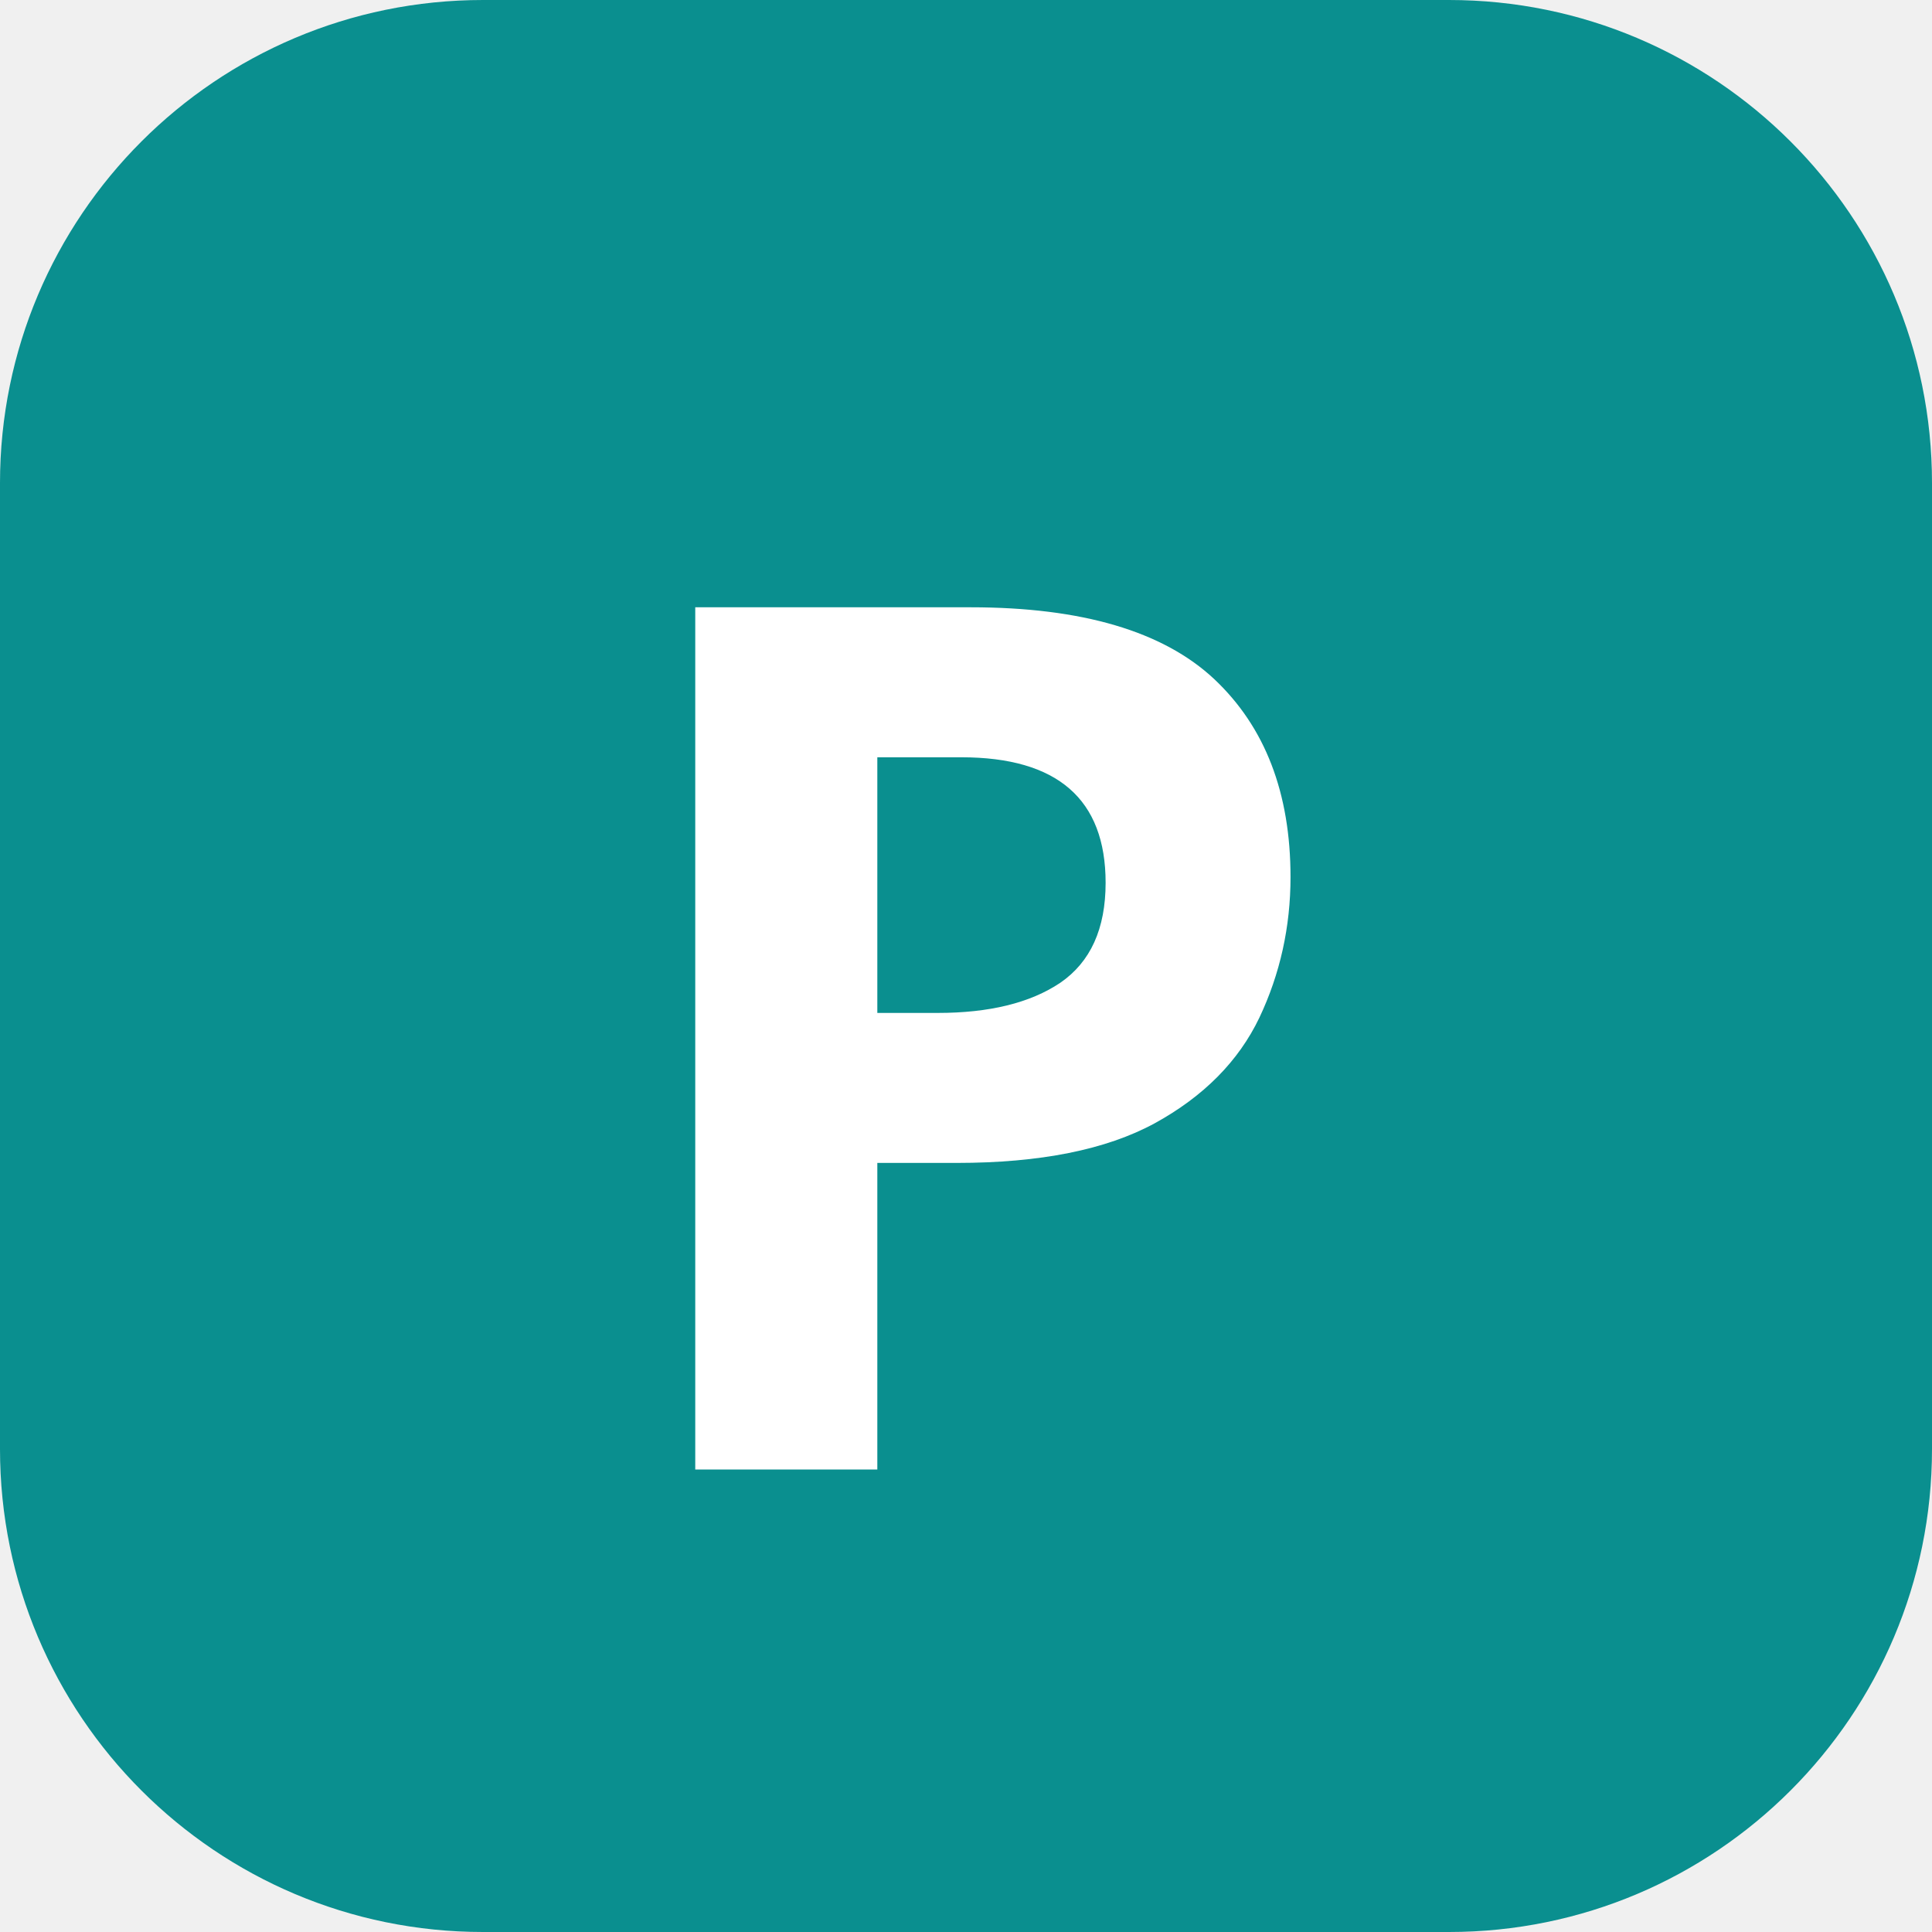
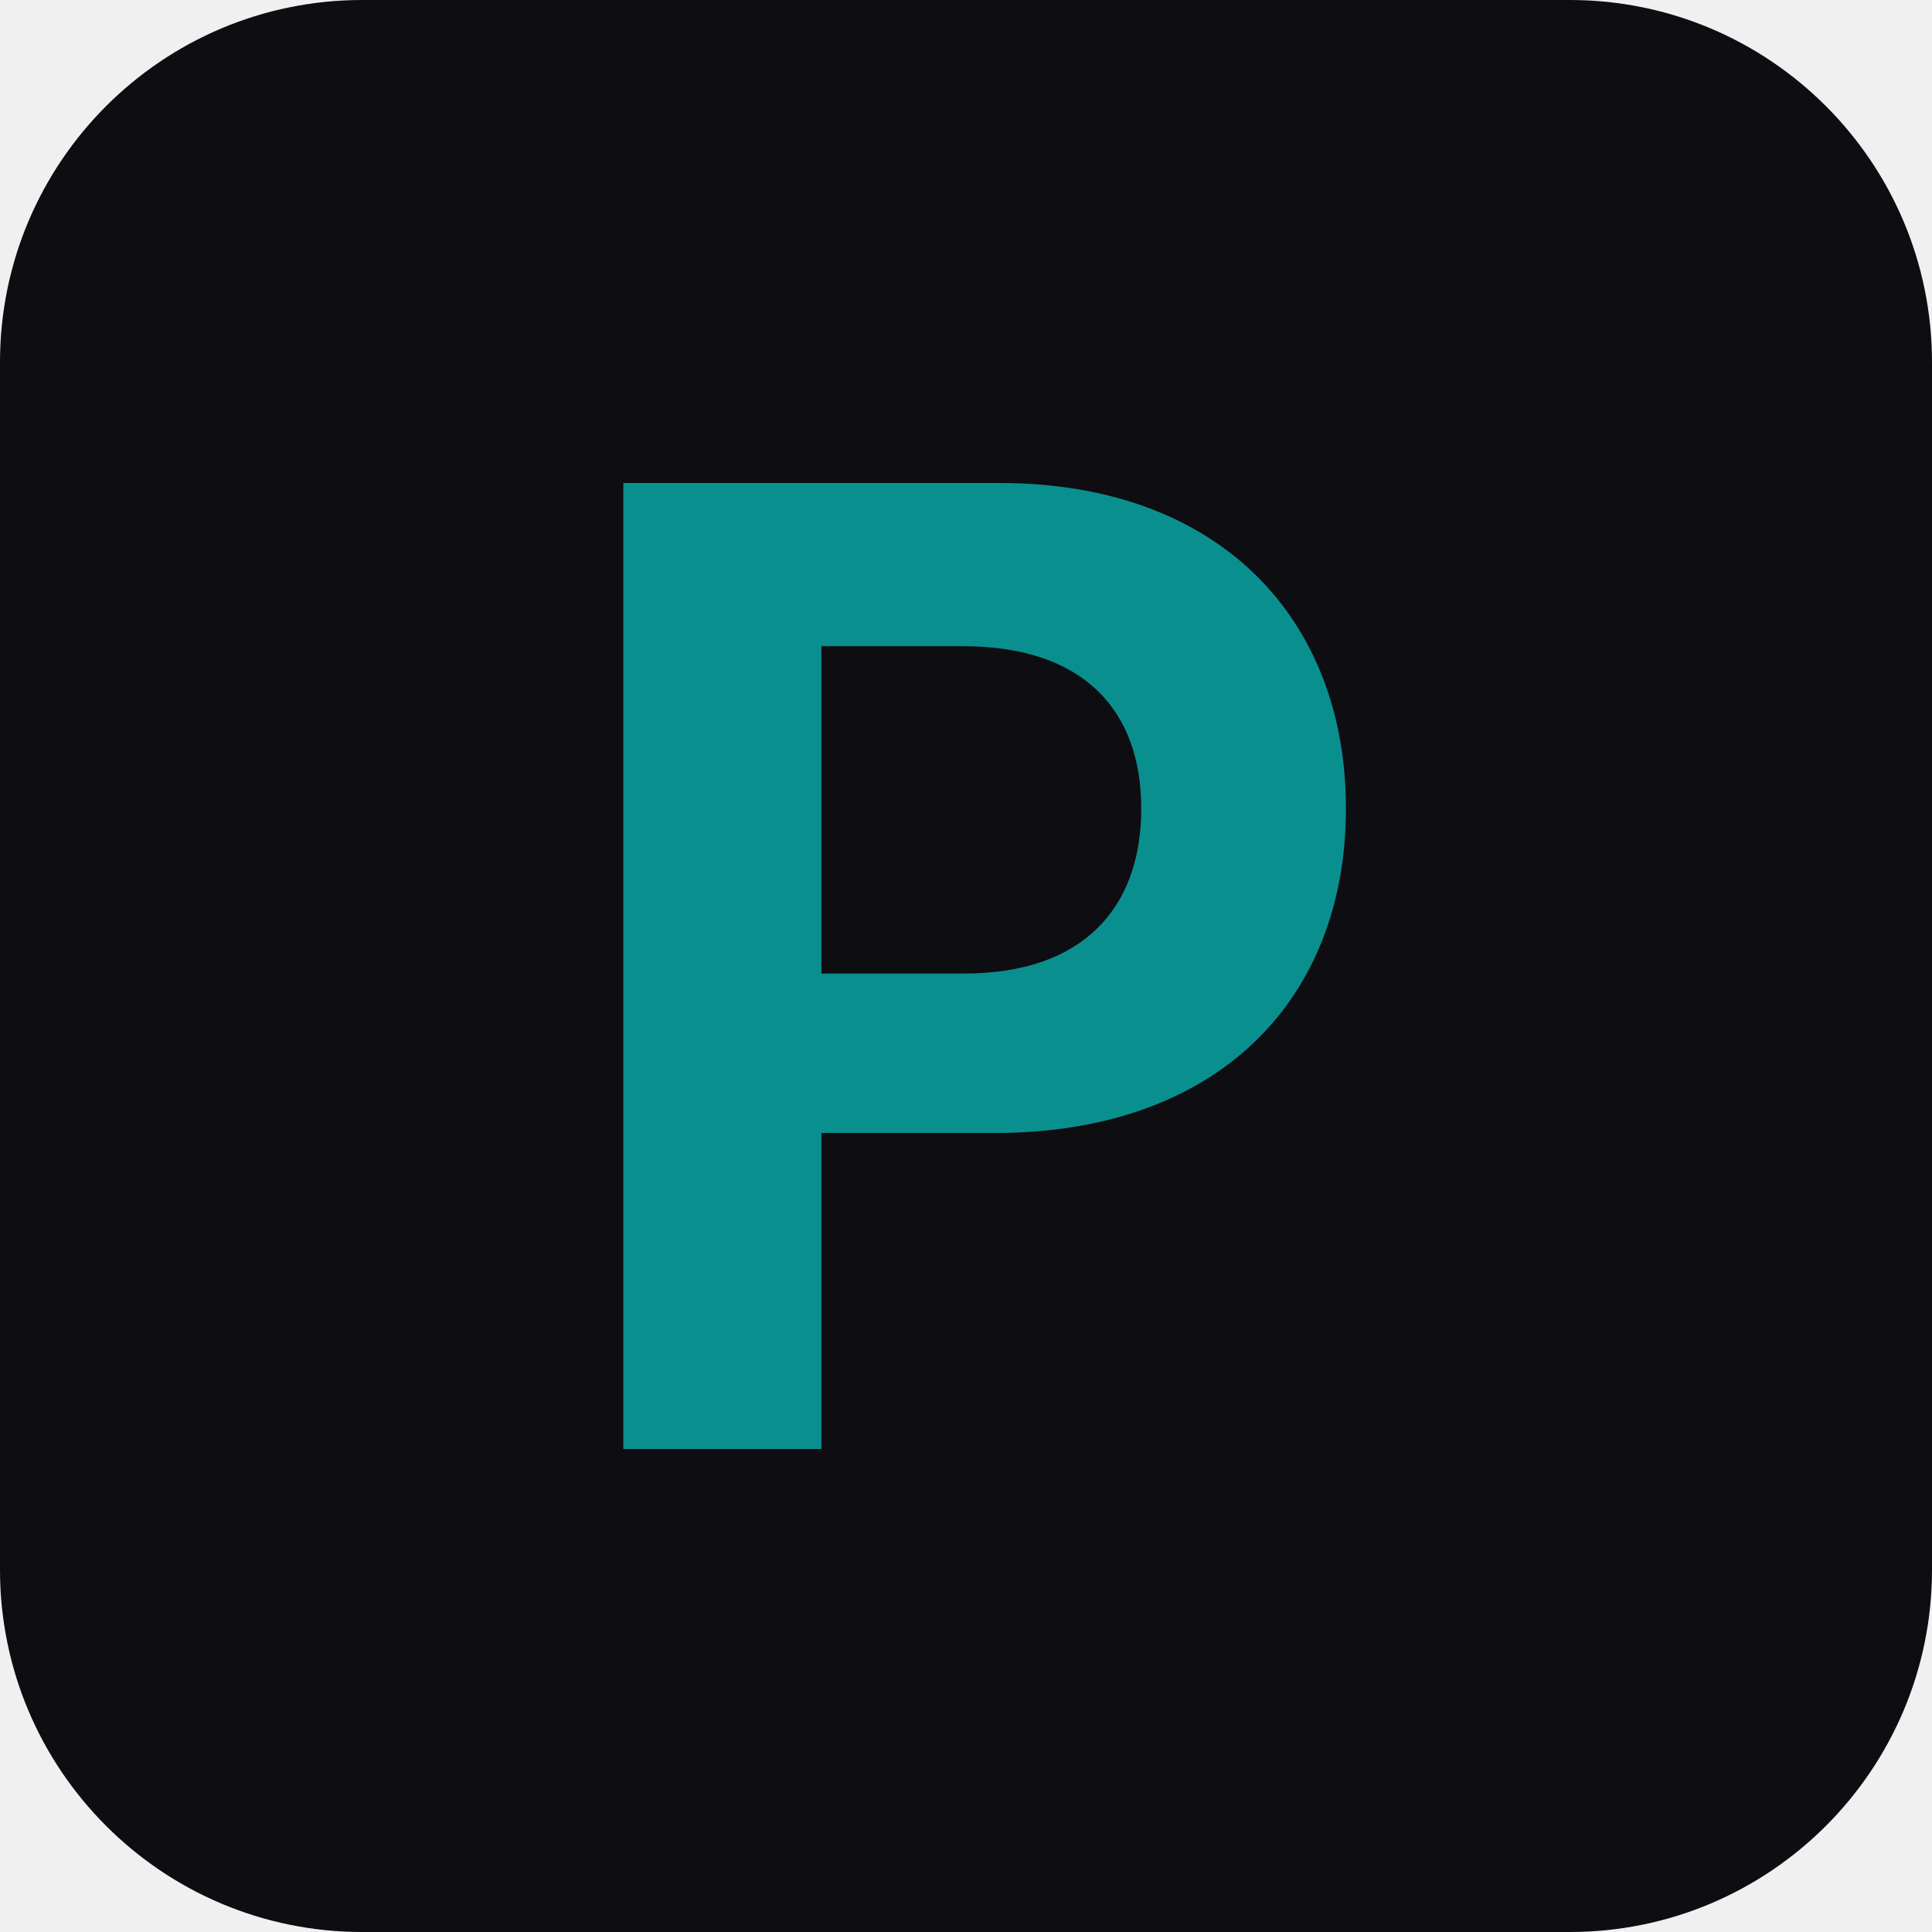
<svg xmlns="http://www.w3.org/2000/svg" viewBox="0 0 32 32">
-   <rect width="32" height="32" rx="8" fill="#0A8F8F" />
-   <text x="50%" y="54%" dominant-baseline="middle" text-anchor="middle" font-family="system-ui, sans-serif" font-weight="700" font-size="20" fill="#ffffff">P</text>
+   <rect width="32" height="32" rx="6" fill="#0D0D12" />
+   <text x="16" y="24" font-family="system-ui, -apple-system, sans-serif" font-size="22" font-weight="700" fill="#0A8F8F" text-anchor="middle">P</text>
</svg>
